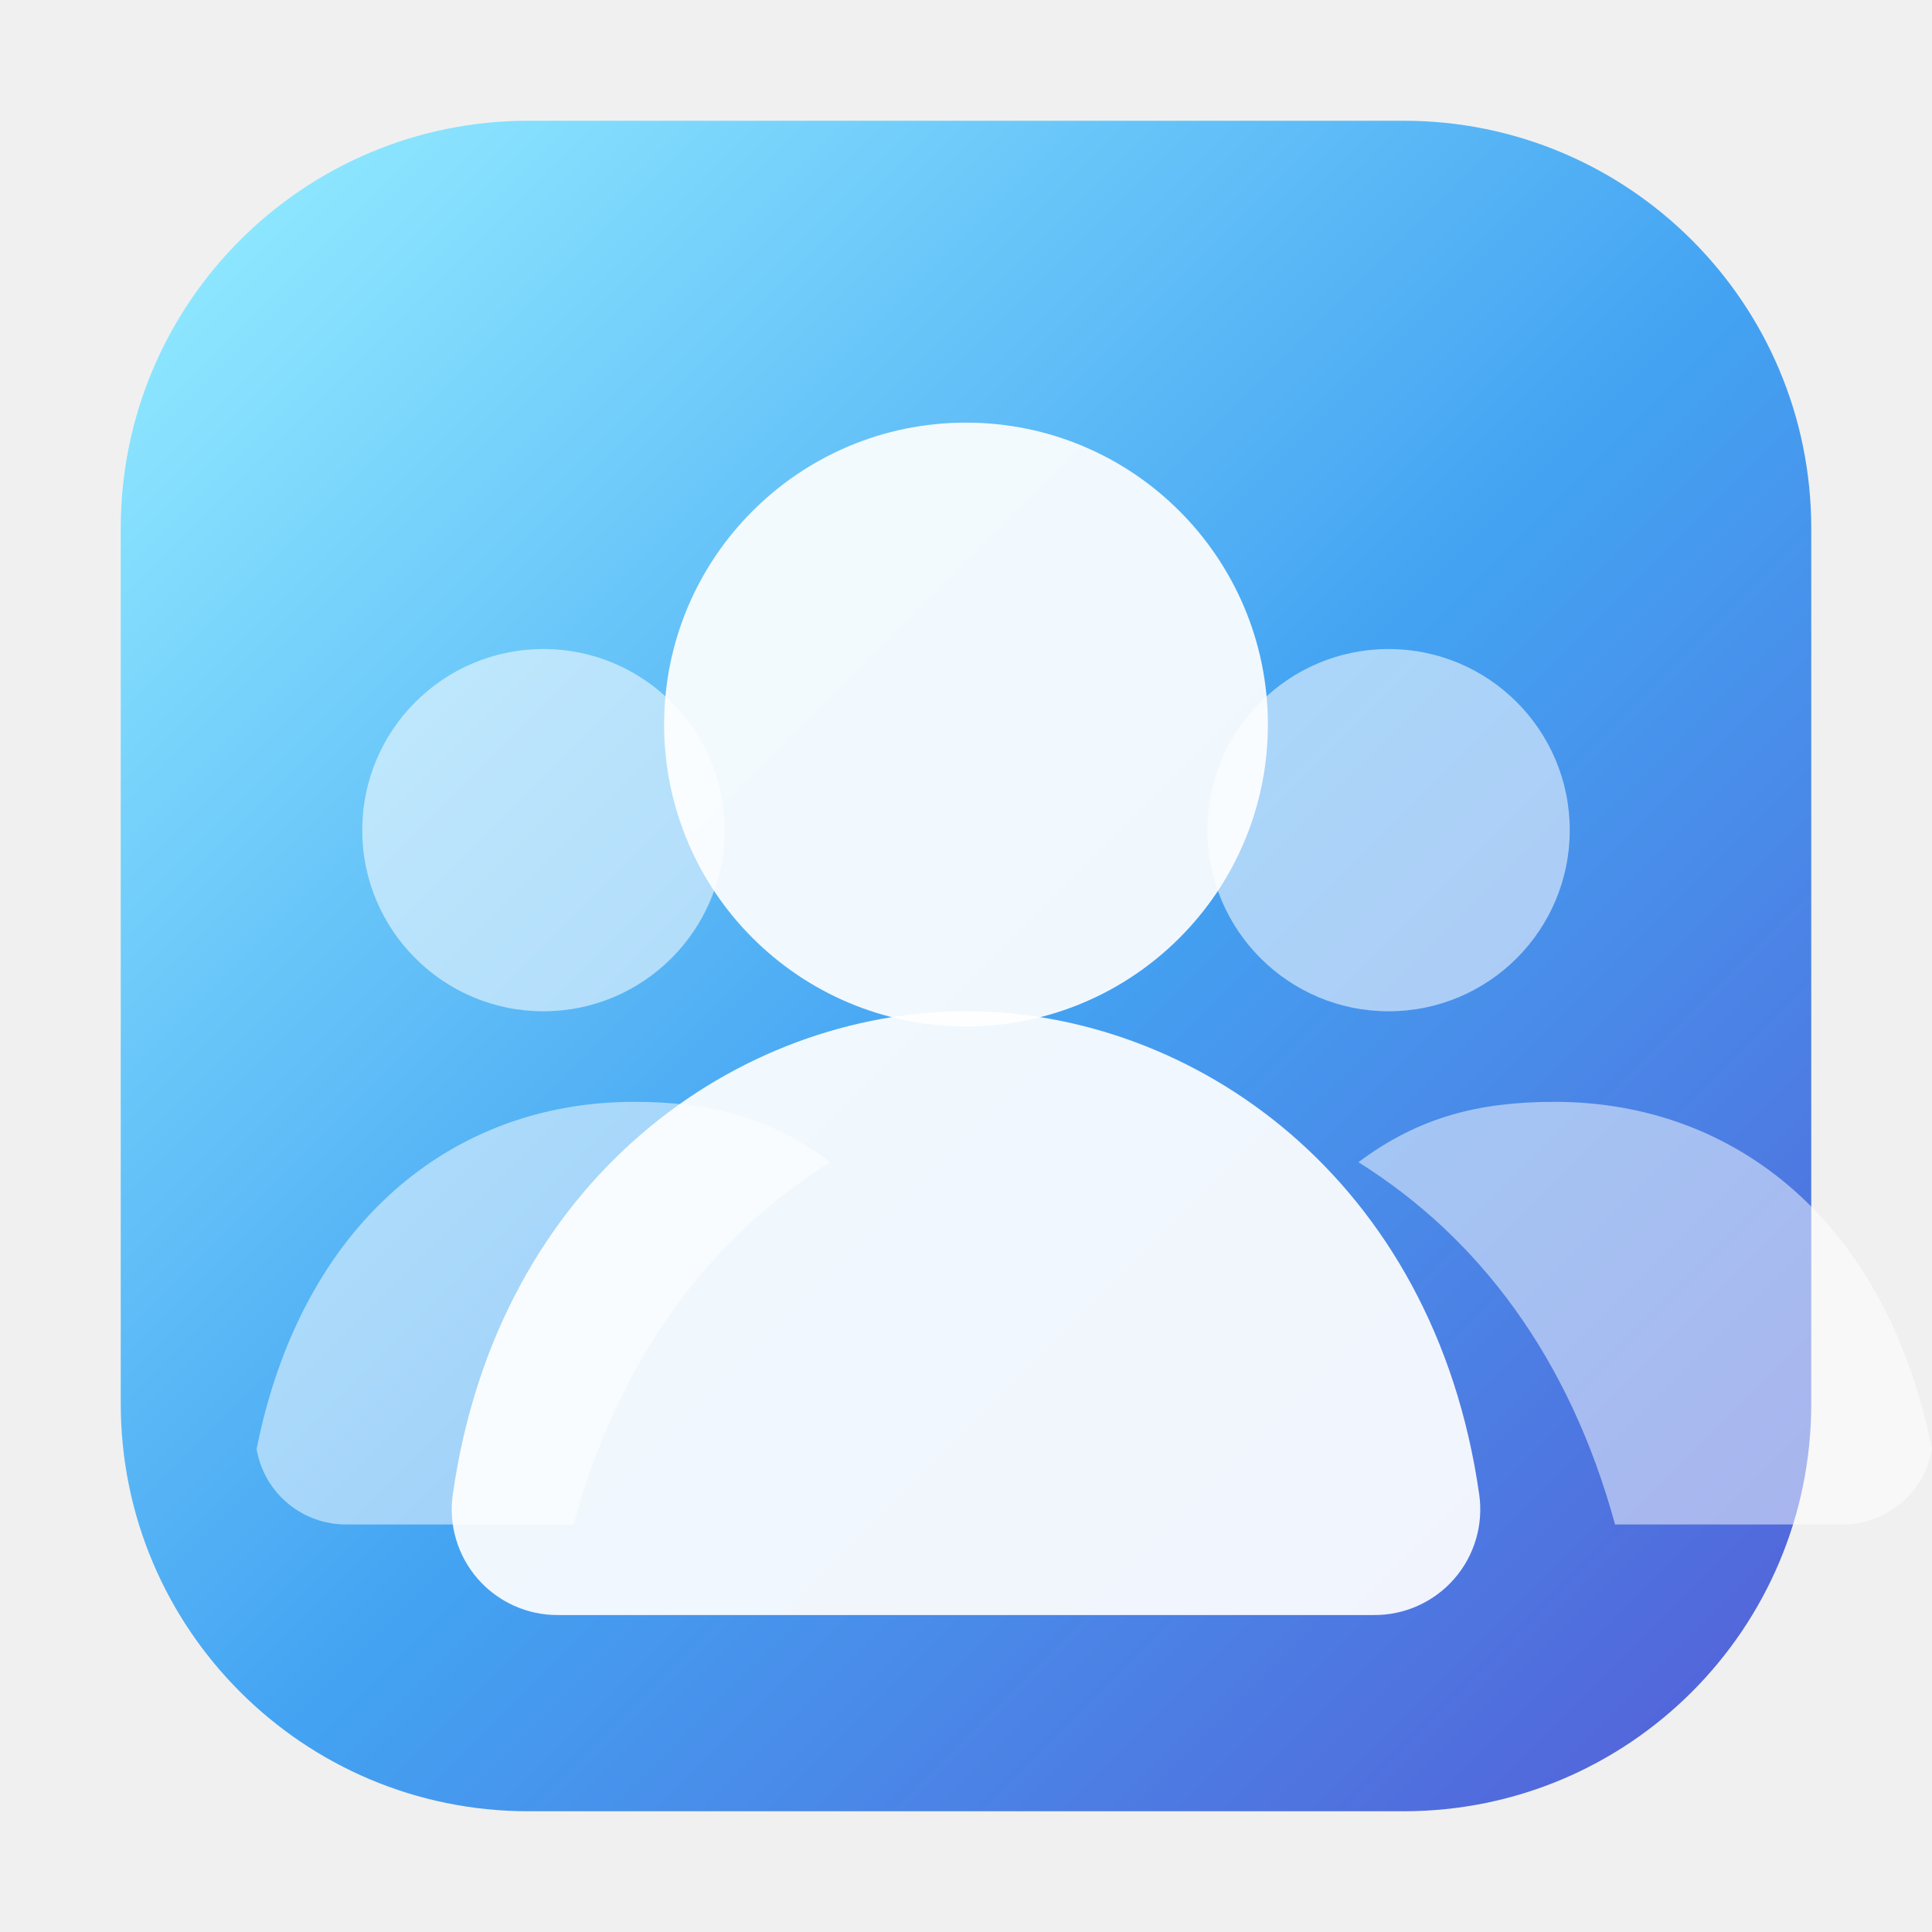
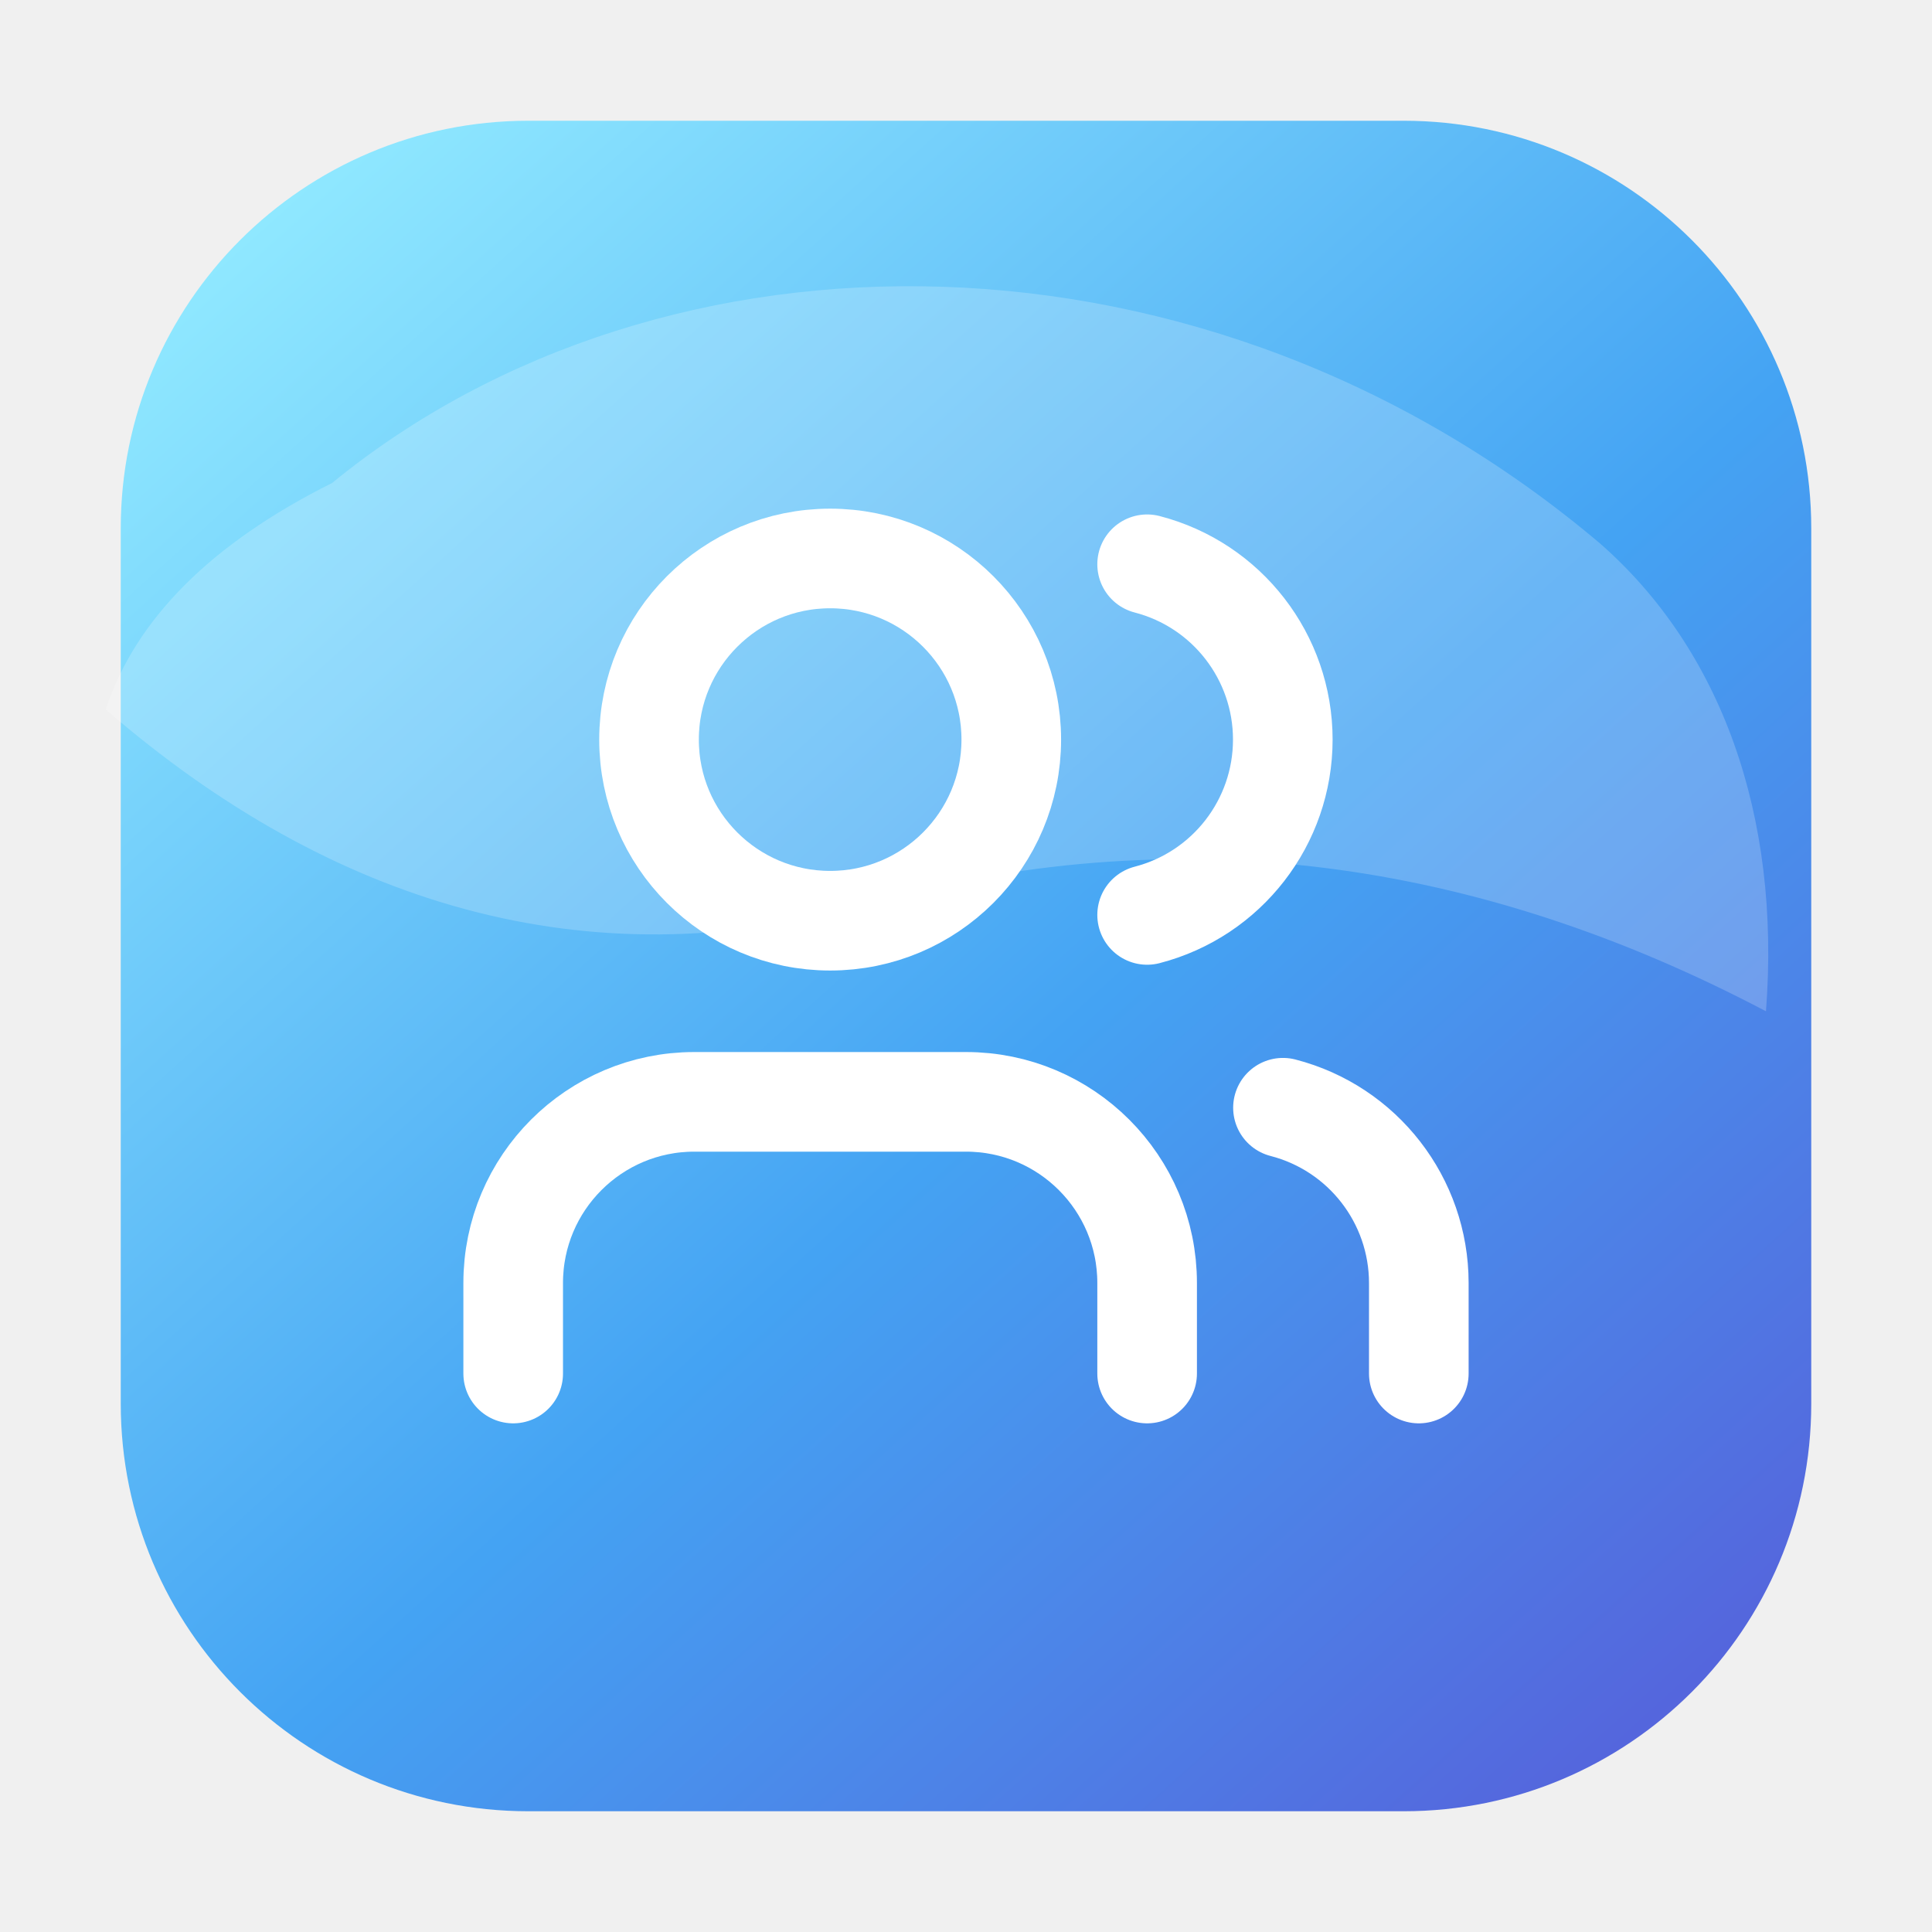
- <svg xmlns="http://www.w3.org/2000/svg" viewBox="0 0 128 128">
+ <svg xmlns="http://www.w3.org/2000/svg" viewBox="0 0 128 128" role="img" aria-label="users">
  <defs>
-     <linearGradient id="g" x1="14" x2="114" y1="16" y2="116" gradientUnits="userSpaceOnUse">
-       <stop offset="0" stop-color="#8ee7ff" />
-       <stop offset=".52" stop-color="#43a3f2" />
-       <stop offset="1" stop-color="#5363d9" />
+     <linearGradient id="g-users-svg" x1="18" x2="110" y1="14" y2="116" gradientUnits="userSpaceOnUse">
+       <stop offset="0" stop-color="#8fe8ff" />
+       <stop offset=".55" stop-color="#44a3f3" />
+       <stop offset="1" stop-color="#5564dc" />
    </linearGradient>
  </defs>
-   <rect x="8" y="8" width="112" height="112" rx="27" fill="url(#g)" />
-   <circle cx="64" cy="48" r="20" fill="#fff" fill-opacity=".92" />
-   <path fill="#fff" fill-opacity=".92" d="M30 99c3-21 19-32 34-32s31 11 34 32a7 7 0 0 1-7 8H37a7 7 0 0 1-7-8z" />
-   <circle cx="36" cy="55" r="12" fill="#fff" fill-opacity=".55" />
-   <circle cx="92" cy="55" r="12" fill="#fff" fill-opacity=".55" />
-   <path fill="#fff" fill-opacity=".5" d="M17 96c3-15 13-23 25-23 5 0 9 1 13 4-8 5-14 13-17 24H23a6 6 0 0 1-6-5zm73-19c4-3 8-4 13-4 12 0 22 8 25 23a6 6 0 0 1-6 5h-15c-3-11-9-19-17-24z" />
+   <rect x="8" y="8" width="112" height="112" rx="27" fill="url(#g-users-svg)" />
+   <path fill="#fff" fill-opacity=".2" d="M22 32c22-18 58-18 84 4 8 7 12 18 11 31-19-10-39-13-60-7-18 5-35 0-50-13 2-6 7-11 15-15z" />
+   <g fill="none" stroke="#fff" stroke-linecap="round" stroke-linejoin="round" stroke-width="2.2" transform="translate(28 28) scale(3)">
+     <path d="M16 21v-2a4 4 0 0 0-4-4H6a4 4 0 0 0-4 4v2" />
+     <path d="M16 3.128a4 4 0 0 1 0 7.744" />
+     <path d="M22 21v-2a4 4 0 0 0-3-3.87" />
+     <circle cx="9" cy="7" r="4" />
+   </g>
</svg>
